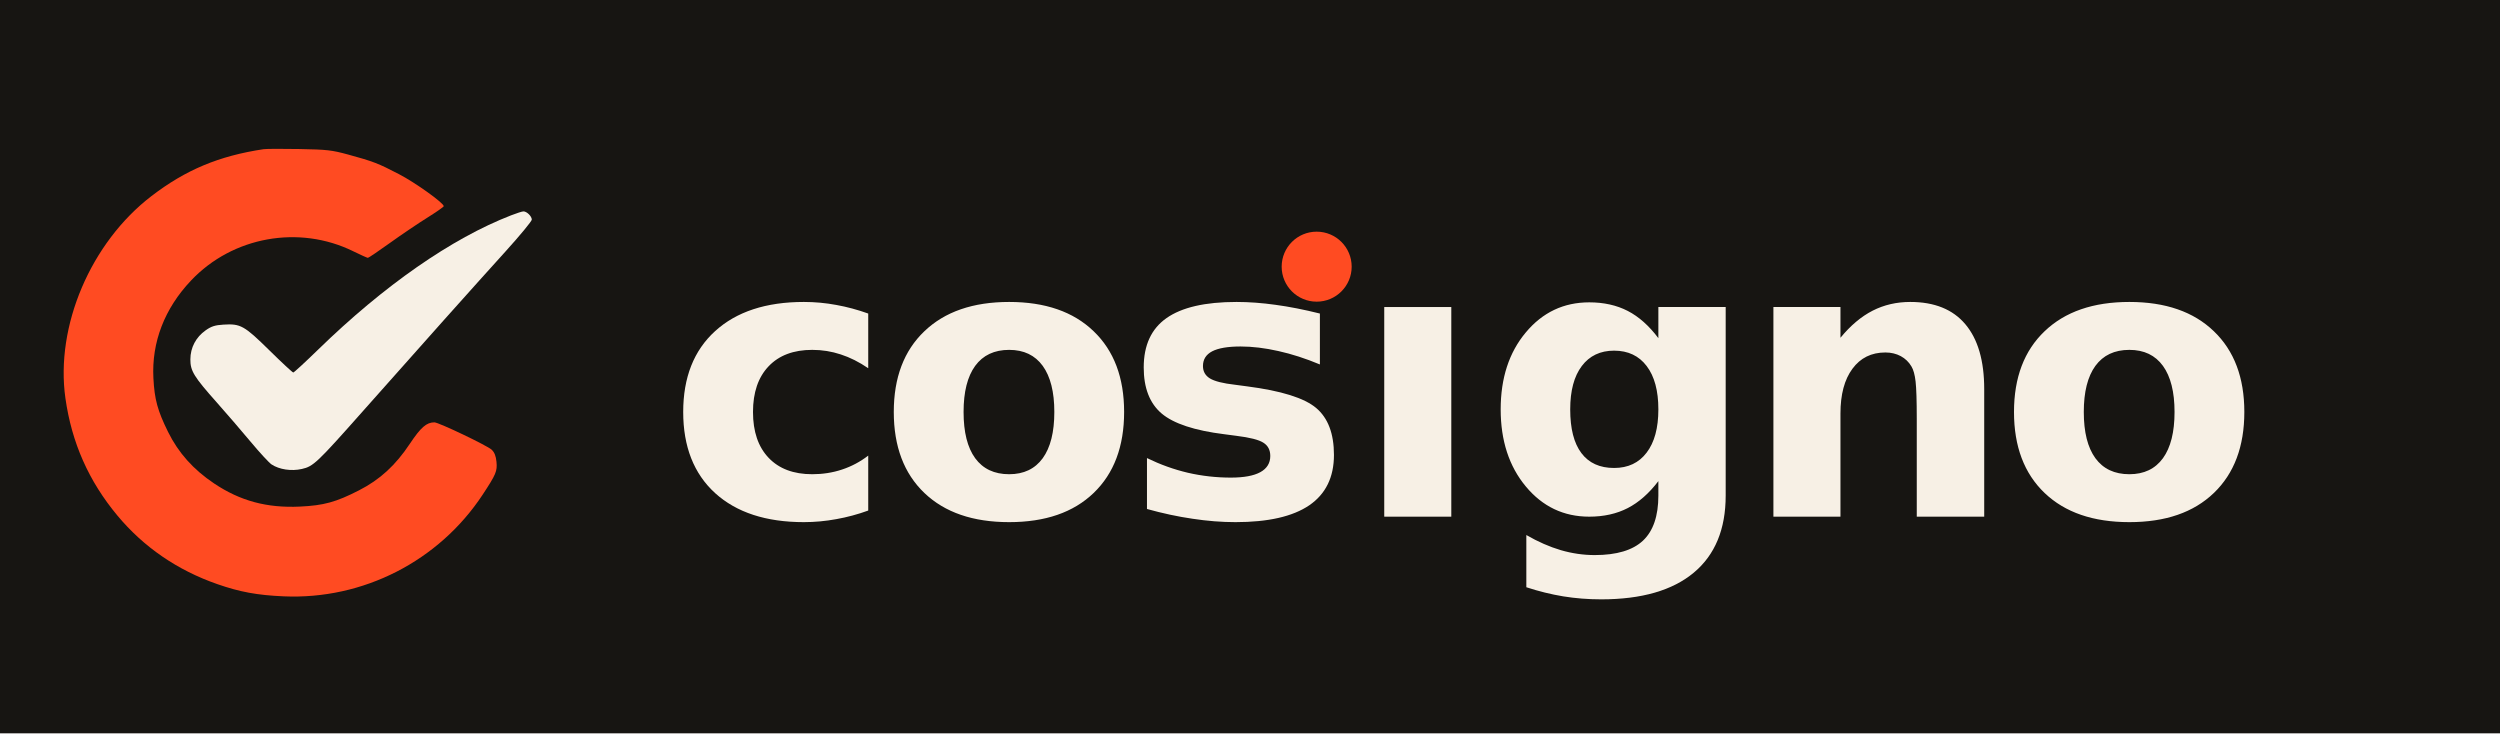
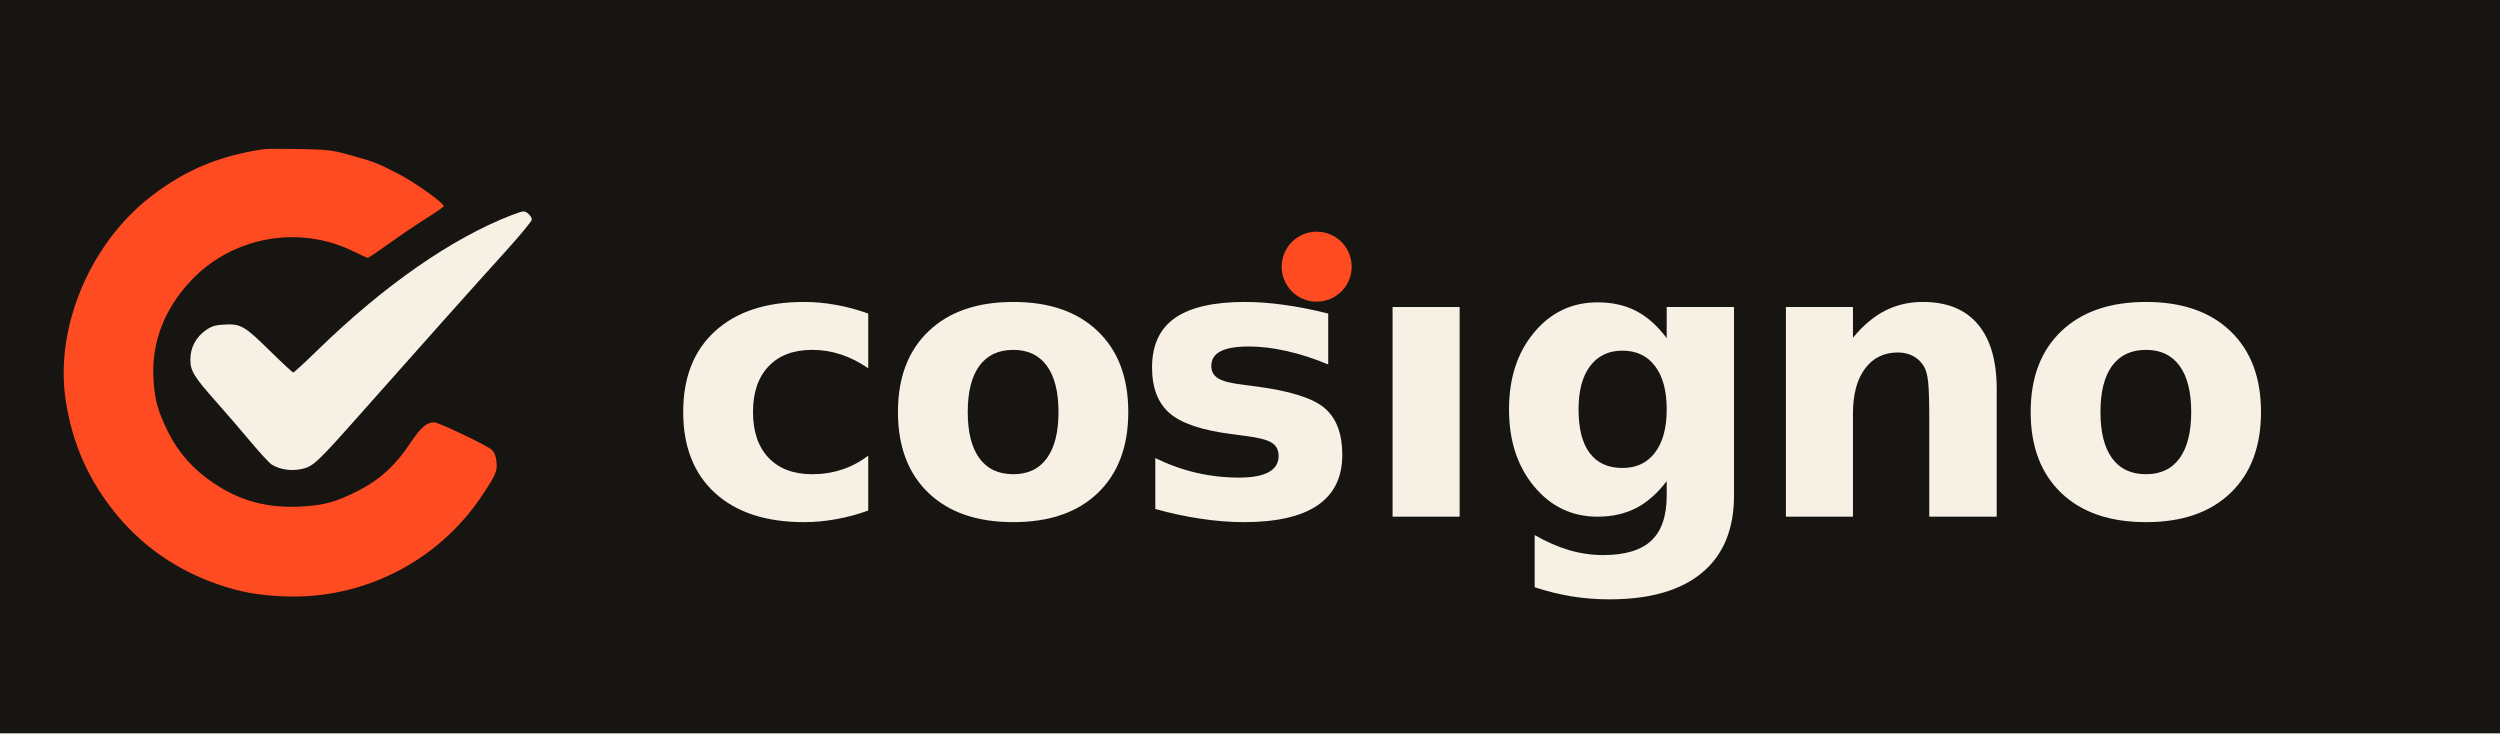
<svg xmlns="http://www.w3.org/2000/svg" width="300" height="88" viewBox="0 0 300 88" role="img" aria-label="cosigno">
  <rect width="300" height="88" fill="#171512" />
  <g transform="translate(2,11) scale(0.42)">
    <path d="M 70.5 16.44 C 57.77 18.37, 48.31 22.33, 38.54 29.81 C 21.17 43.11, 11 66.97, 13.93 87.6 C 15.73 100.3, 20.58 111.26, 28.77 121.1 C 36.28 130.12, 45.93 136.74, 57.35 140.71 C 63.74 142.94, 68.73 143.86, 76.25 144.19 C 98.96 145.2, 120.62 134.14, 133.15 115.13 C 136.96 109.34, 137.35 108.43, 137.09 105.75 C 136.93 104.12, 136.53 103.08, 135.73 102.31 C 134.56 101.17, 120.58 94.48, 119.35 94.48 C 117.11 94.48, 115.46 95.92, 112.37 100.55 C 108.24 106.77, 103.78 110.86, 97.8 113.91 C 91.25 117.27, 87.7 118.24, 80.92 118.55 C 71.49 118.99, 63.88 116.93, 56.43 111.95 C 50.48 107.97, 46.21 103.19, 43.25 97.2 C 40.26 91.14, 39.38 87.93, 39.07 81.86 C 38.53 71.6, 42.24 61.96, 49.83 53.95 C 61.7 41.4, 80.68 37.99, 96.16 45.6 C 98.26 46.63, 100.14 47.48, 100.35 47.48 C 100.55 47.48, 103.39 45.56, 106.65 43.22 C 109.91 40.88, 114.7 37.64, 117.3 36.02 C 119.89 34.4, 122.02 32.92, 122.02 32.72 C 122.02 31.8, 113.87 25.97, 109.22 23.56 C 103.29 20.47, 101.83 19.91, 94.72 17.97 C 89.97 16.68, 88.7 16.54, 80.71 16.39 C 75.88 16.3, 71.29 16.32, 70.5 16.44" fill="#FF4B22" />
    <path d="M 141.25 35.34 C 124.28 41.92, 104.95 55.37, 86.12 73.71 C 82.43 77.3, 79.24 80.24, 79.03 80.24 C 78.82 80.24, 75.74 77.39, 72.2 73.9 C 65.01 66.83, 63.97 66.25, 59.07 66.56 C 56.67 66.71, 55.63 67.04, 54.02 68.17 C 51.22 70.13, 49.65 73.11, 49.63 76.47 C 49.61 79.78, 50.62 81.43, 57.24 88.87 C 59.87 91.83, 64.17 96.82, 66.8 99.97 C 69.43 103.12, 72.14 106.06, 72.82 106.5 C 75.05 107.97, 78.47 108.48, 81.49 107.8 C 84.76 107.07, 85.83 106.06, 99.03 91.16 C 114.24 73.98, 131.81 54.32, 139.69 45.63 C 143.81 41.08, 147.18 37, 147.18 36.56 C 147.18 35.6, 145.72 34.17, 144.77 34.21 C 144.4 34.22, 142.81 34.73, 141.25 35.34" fill="#F7F0E5" />
  </g>
-   <text x="80" y="62" font-family="Poppins, DejaVu Sans, sans-serif" font-weight="900" font-size="46" letter-spacing="-2" fill="#F7F0E5">cos<tspan>ı</tspan>gno</text>
+   <text x="80" y="62" font-family="Poppins, DejaVu Sans, sans-serif" font-weight="700" font-size="46" letter-spacing="-1.5" fill="#F7F0E5">cos<tspan>ı</tspan>gno</text>
  <circle cx="158" cy="32" r="4.2" fill="#FF4B22" />
</svg>
